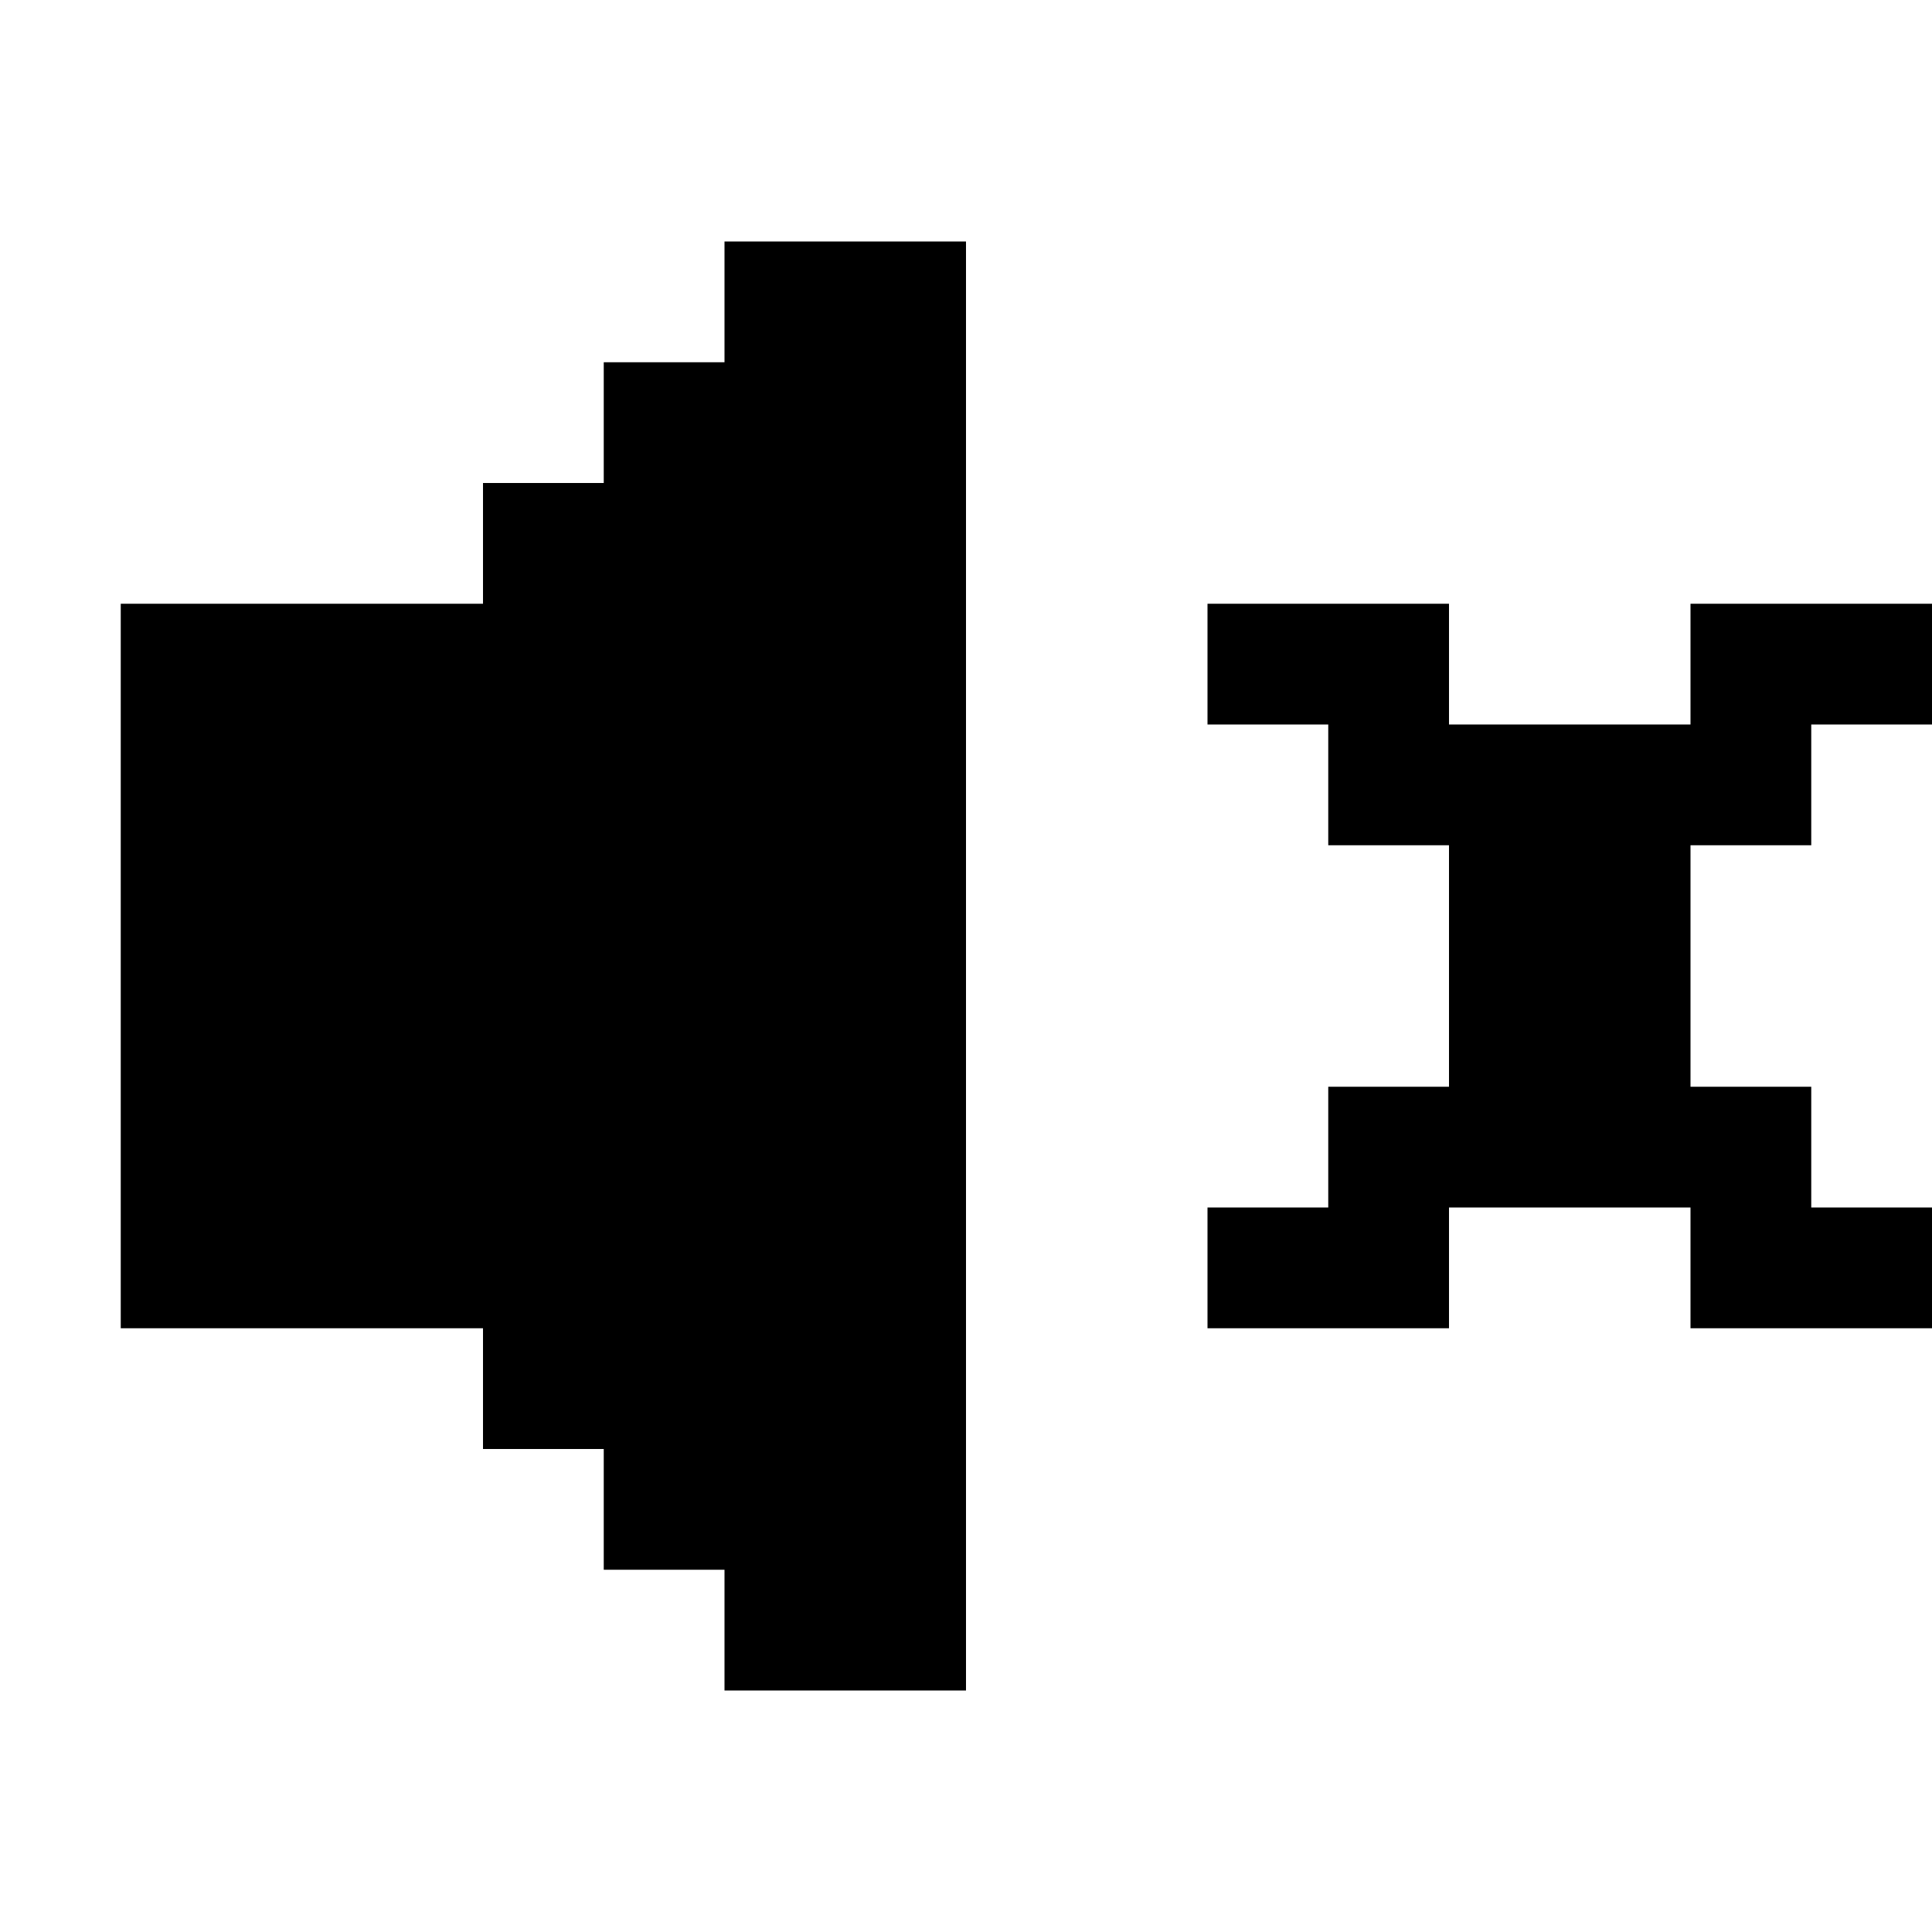
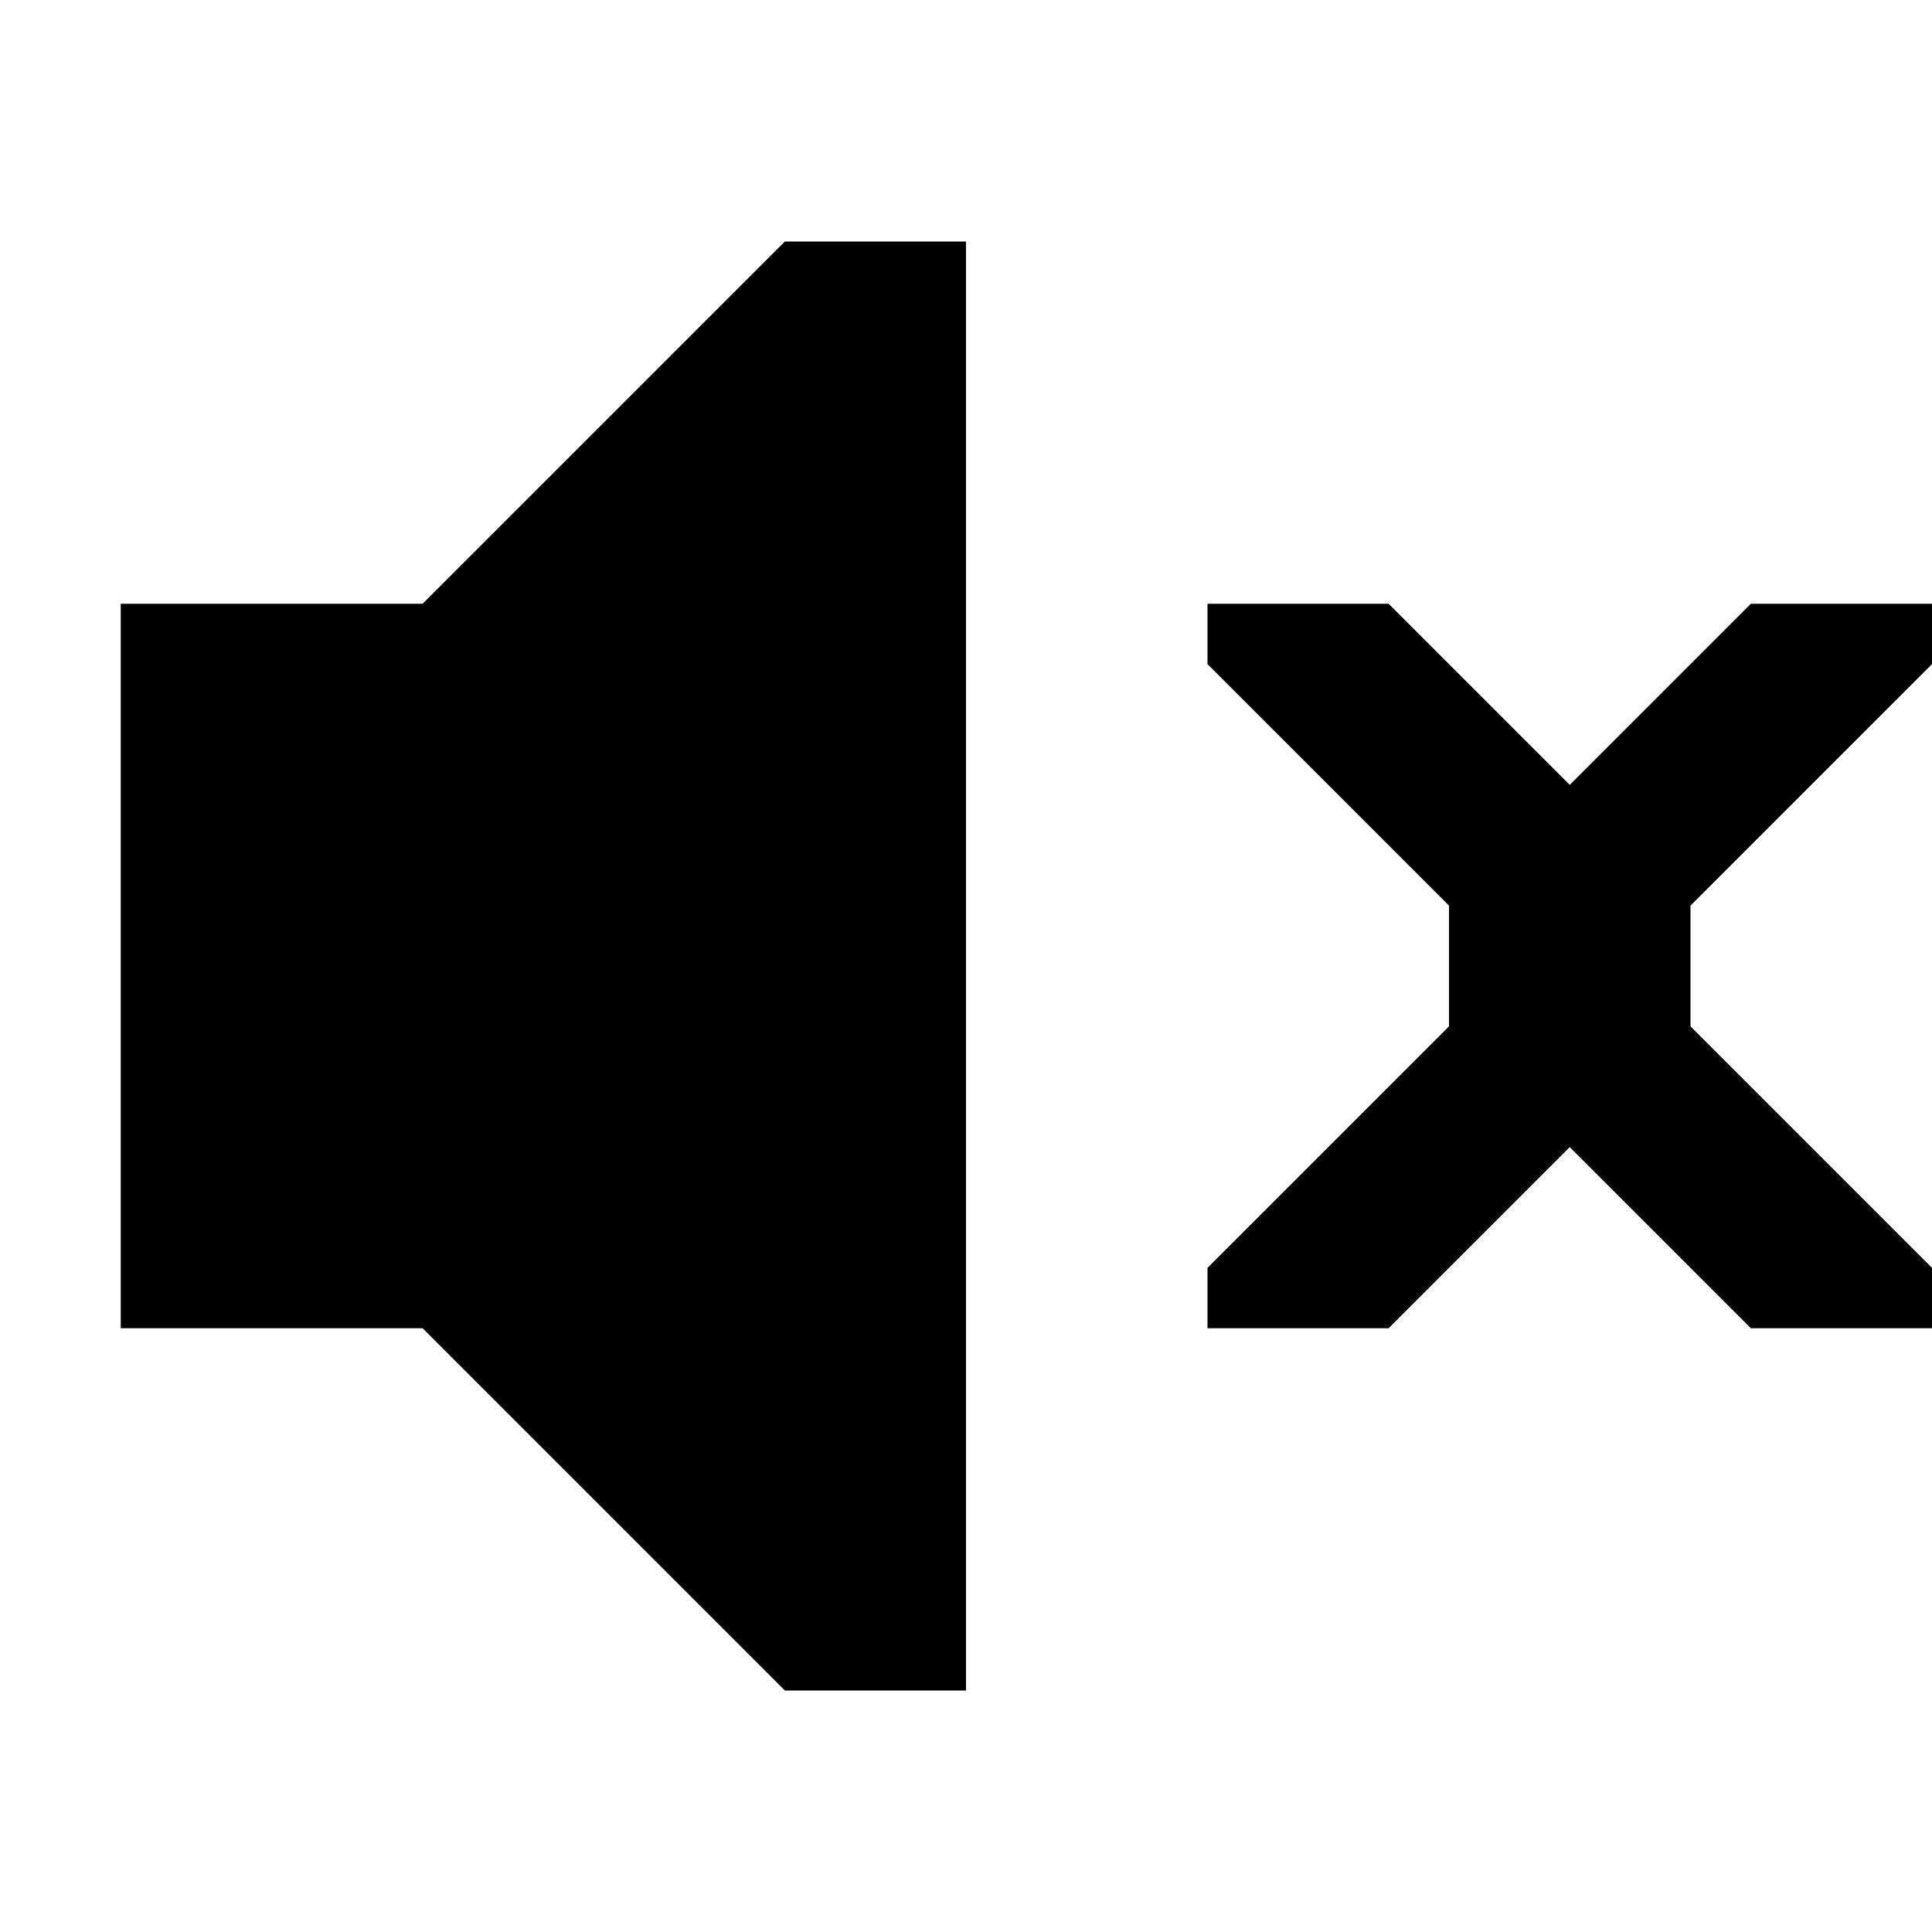
<svg xmlns="http://www.w3.org/2000/svg" width="16" height="16" viewBox="0 0 16 16">
-   <path fill="#000" d="M6 2h2v1h-2z M5 3h3v1h-3z M4 4h4v1h-4z M1 5h7v1h-7z M10 5h2v1h-2z M14 5h2v1h-2z M1 6h7v1h-7z M11 6h4v1h-4z M1 7h7v1h-7z M12 7h2v1h-2z M1 8h7v1h-7z M12 8h2v1h-2z M1 9h7v1h-7z M11 9h4v1h-4z M1 10h7v1h-7z M10 10h2v1h-2z M14 10h2v1h-2z M4 11h4v1h-4z M5 12h3v1h-3z M6 13h2v1h-2z" />
+   <path fill="#000" d="M1 5H3.5L6.5 2H8V14H6.5L3.5 11H1Z" />
+   <path fill="#000" d="M10 5H11.5L13 6.5L14.5 5H16V5.5L14 7.5V8.5L16 10.5V11H14.5L13 9.5L11.5 11H10V10.5L12 8.5V7.5L10 5.5Z" />
</svg>
